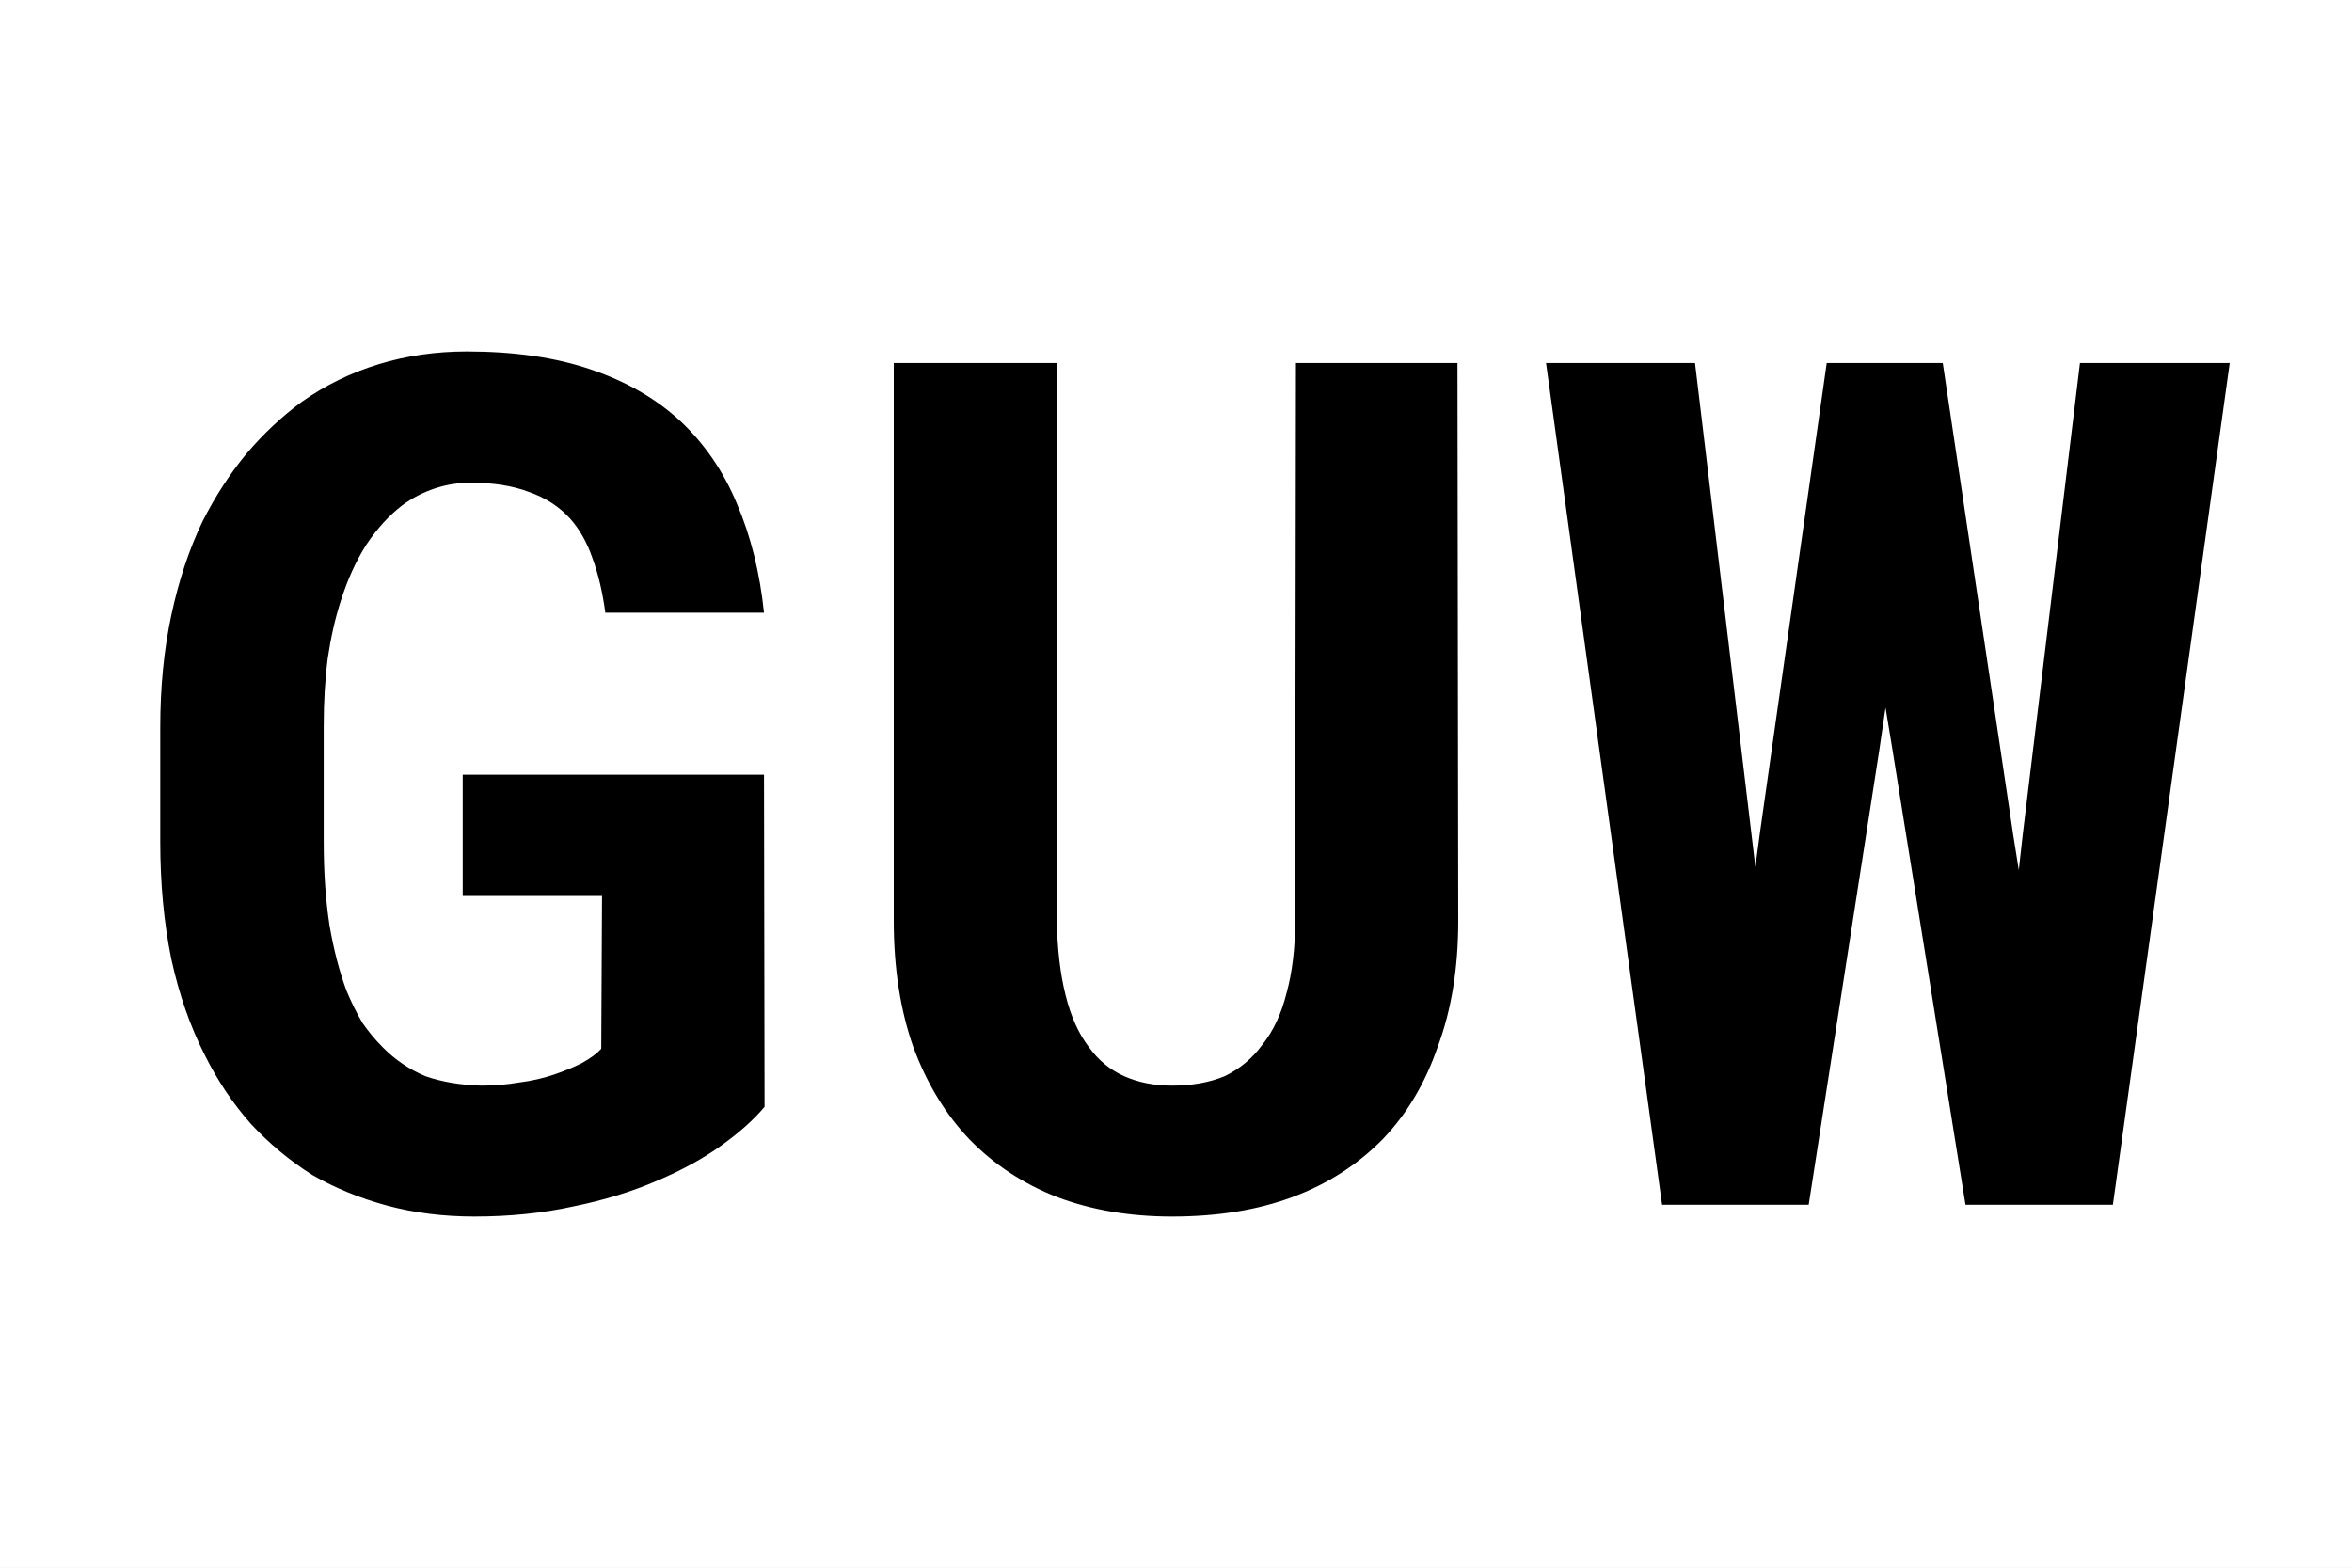
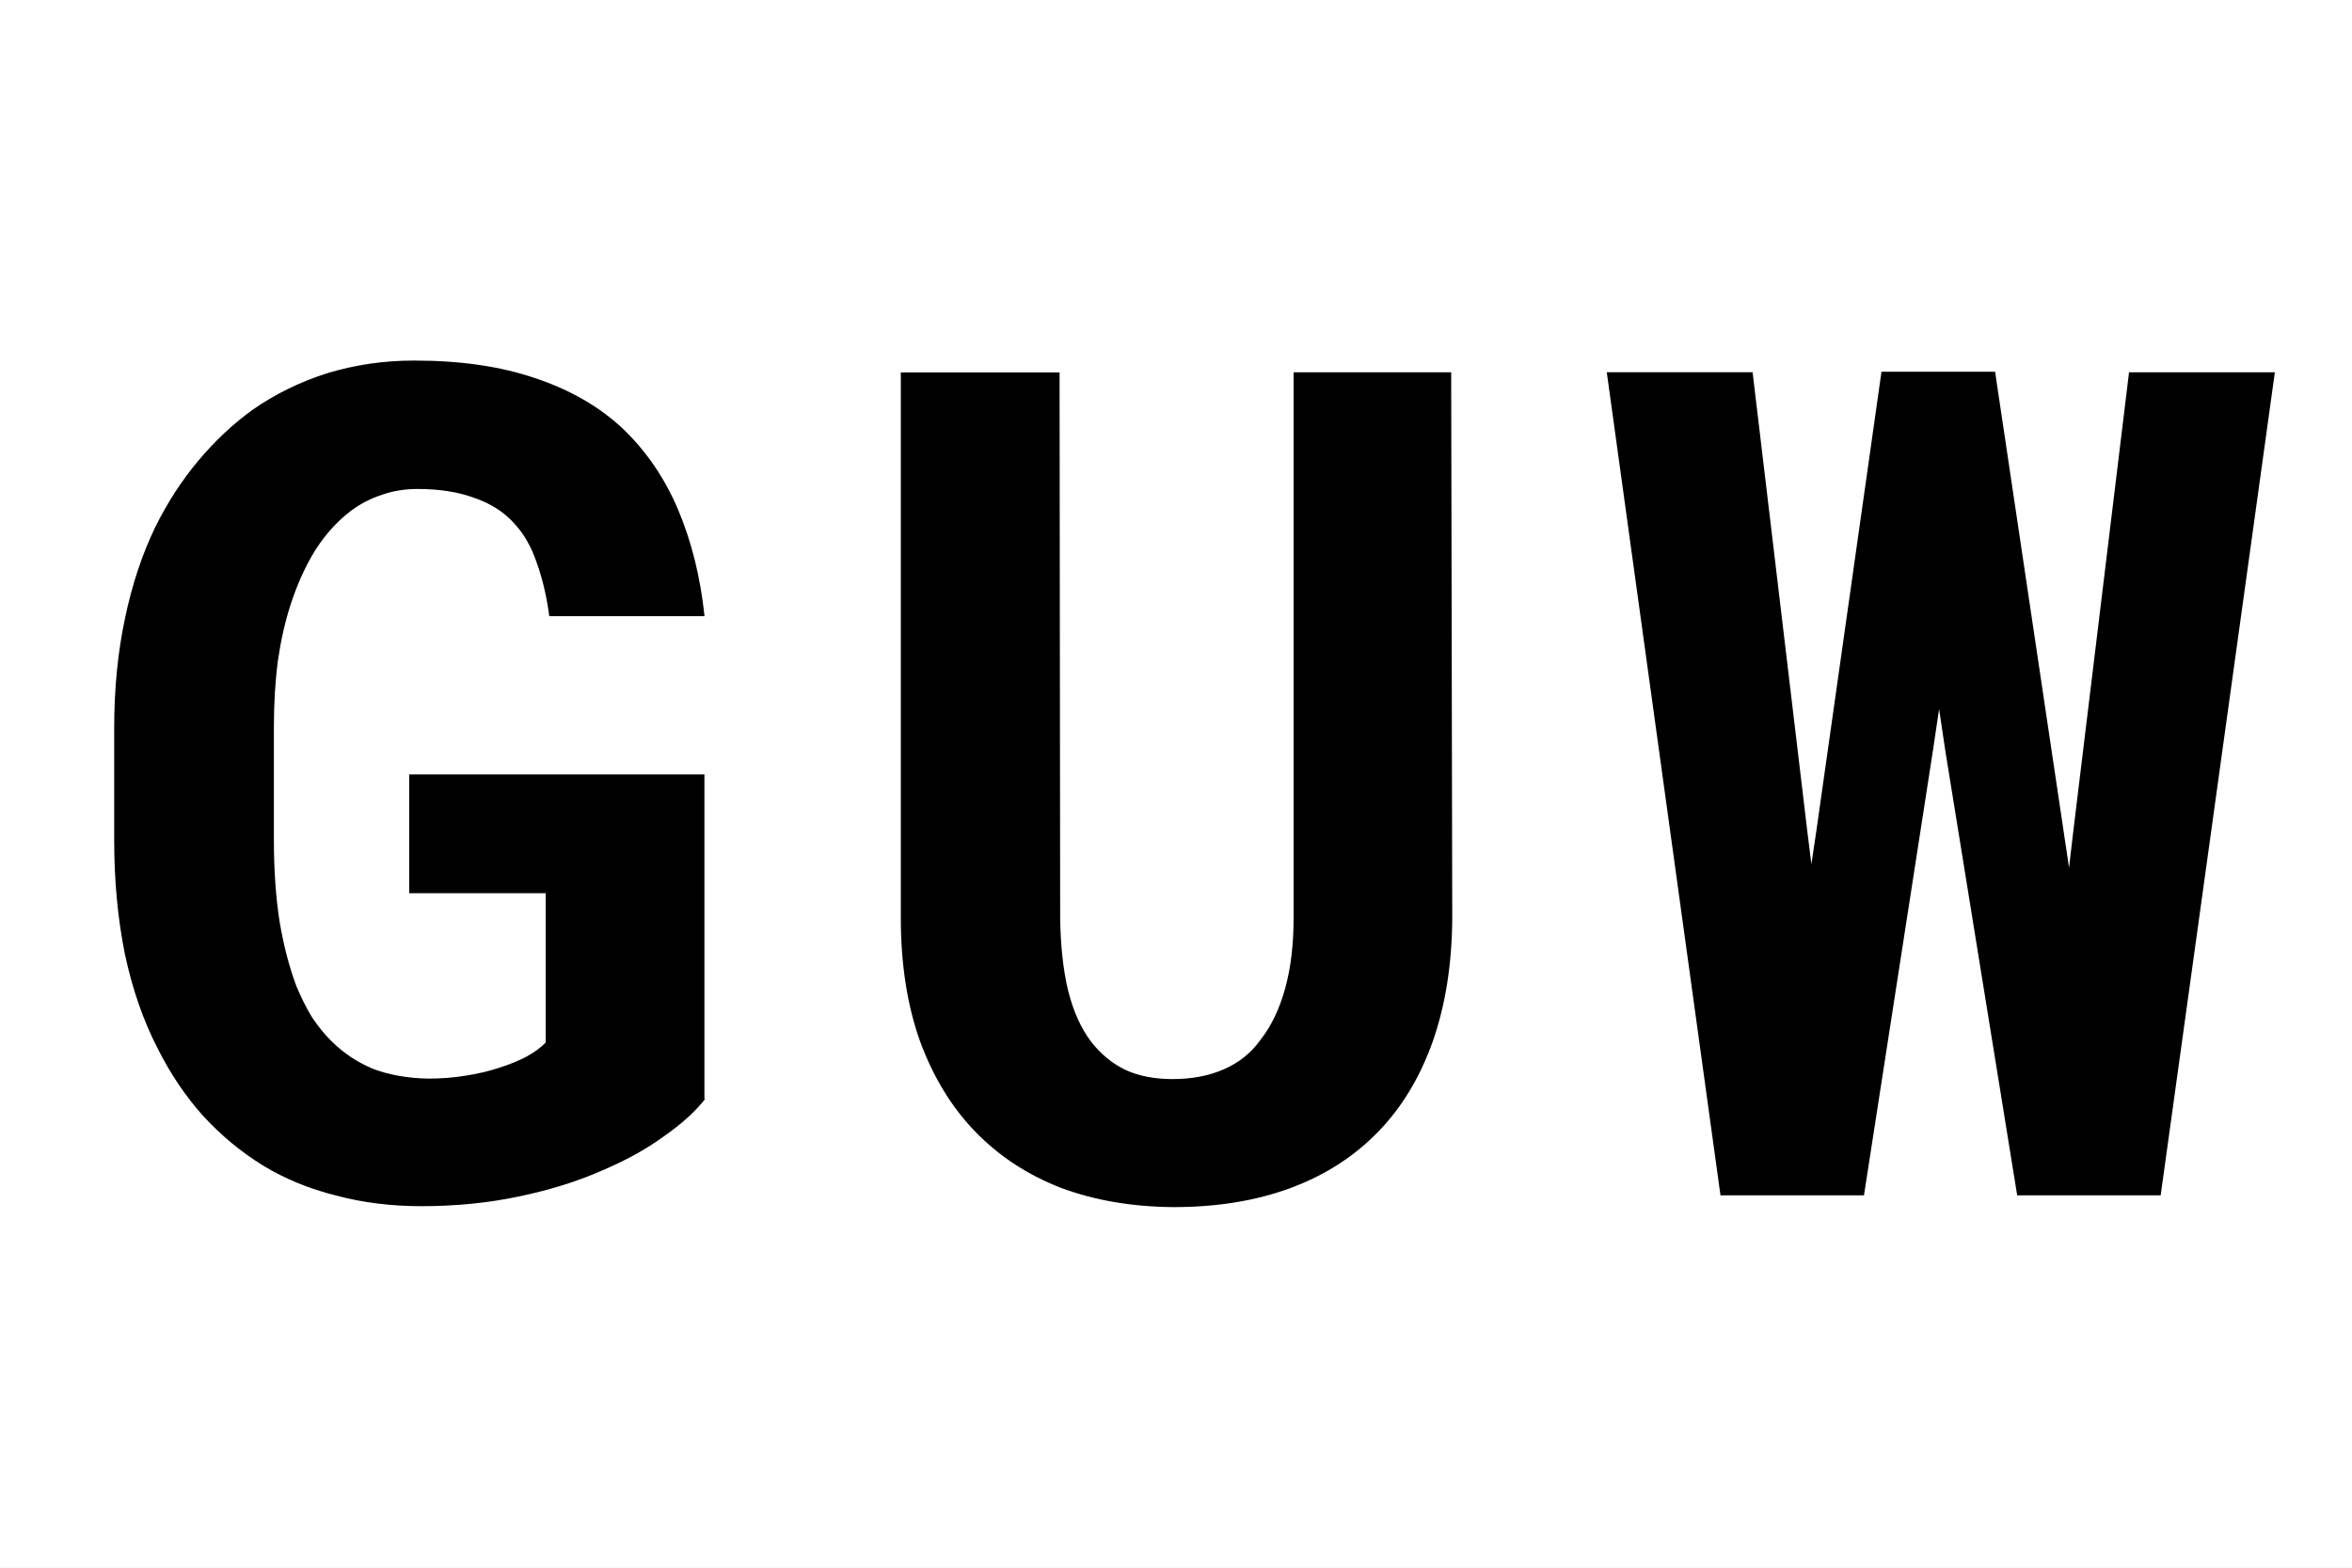
<svg xmlns="http://www.w3.org/2000/svg" width="30" height="20">
  <path d="M0 0h30v20H0z" fill="#fff" />
-   <path transform="scale(.1)" d="m97.52 141.2-.07-42.37h-38.43v15.47h17.77l-.1 19.5q-.81.9-2.43 1.8-1.55.8-3.62 1.5-2.06.7-4.42 1-2.36.4-4.8.4-3.98-.1-7.15-1.2-3.1-1.3-5.46-3.7-1.4-1.4-2.58-3.1-1.11-1.9-1.99-4-1.4-3.7-2.22-8.5-.73-4.8-.73-10.6v-14.77q0-4.65.51-8.63.59-3.98 1.63-7.23 1.32-4.2 3.31-7.3 2.07-3.1 4.58-5.01 1.92-1.41 4.13-2.14 2.21-.74 4.57-.74 4.35 0 7.45 1.18 3.17 1.11 5.24 3.39 1.84 2.07 2.87 5.09 1.11 3.03 1.63 6.93h20.24q-.81-7.74-3.47-13.94-2.58-6.19-7.23-10.54-4.64-4.28-11.43-6.57-6.71-2.28-15.79-2.28-5.9 0-11.21 1.62t-9.81 4.79q-3.83 2.81-7.08 6.64-3.17 3.84-5.6 8.63-2.58 5.39-3.99 12.02-1.4 6.57-1.4 14.24v14.62q0 8 1.4 14.9 1.48 6.8 4.28 12.3 2.44 4.9 5.9 8.8 3.54 3.8 7.82 6.5 4.35 2.5 9.52 3.9 5.23 1.4 11.13 1.4 6.79 0 12.69-1.3 5.9-1.2 10.7-3.3 4.72-2 8.18-4.5 3.47-2.5 5.46-4.9zm88.38-94.89h-20.6l-.1 71.19q0 5.2-1.1 9.2-1 4-3.1 6.6-1.9 2.6-4.8 4-2.9 1.2-6.7 1.2-3.4 0-6.1-1.2t-4.5-3.7q-2-2.6-3-6.7-1-4-1.1-9.4v-71.19h-20.8v71.19q0 9 2.5 16.1 2.6 7 7.2 11.8 4.7 4.8 11.1 7.3 6.6 2.5 14.7 2.5 8.7 0 15.4-2.5t11.5-7.4q4.6-4.8 7-11.8 2.6-7 2.6-16zm26.1 107.39h18.7l9-57.97.8-5.46.9 5.46 9.3 57.97h18.8l14.9-107.39h-19.1l-7.3 60.19-.5 4.5-.7-4.4-9-60.29h-14.8l-8.5 59.79-.6 4.5-.5-4.2-7.2-60.09h-19z" />
+   <symbol id="G">
+     <path d="m8.99 7.18v-2.76h-2.51v1.01h1.16v1.27q-.058.062-.163.12-.1.053-.236.096-.13.043-.288.067-.15.024-.312.024-.26-.005-.466-.082-.2-.082-.356-.236-.091-.091-.168-.207-.072-.12-.13-.26-.091-.24-.144-.553-.048-.31-.048-.692v-.962q0-.3.034-.562.038-.26.106-.471.087-.27.216-.476.13-.2.298-.327.12-.091.269-.139.14-.048.298-.048.28 0 .486.077.21.072.341.221.12.13.188.332.072.2.106.452h1.32q-.053-.5-.226-.909-.17-.4-.471-.688-.3-.28-.745-.428-.44-.15-1.03-.149-.38 0-.731.106-.35.11-.639.312-.25.18-.462.433-.21.25-.365.562-.17.35-.26.784-.091.43-.091.928v.952q0 .52.091.971.096.45.279.803.16.32.385.572.23.25.51.423.28.17.62.255.34.091.726.091.44 0 .827-.082.39-.081.698-.216.31-.13.534-.293.23-.16.356-.322z" />
+   </symbol>
+   <symbol id="U">
+     <path d="m8.84 1h-1.34v4.64q-0 .34-.072.601-.072.26-.207.433-.12.17-.317.255-.19.082-.433.082-.23 0-.399-.077-.17-.082-.293-.24-.13-.17-.197-.438-.062-.26-.067-.615l-.005-4.64h-1.35v4.64q0 .59.164 1.05.17.46.471.769.3.31.726.476.43.16.957.164.56 0 1-.164t.745-.481q.3-.31.462-.769.16-.46.164-1.04z" />
+   </symbol>
+   <symbol id="W">
+     <path d="m4.63 8h1.22l.586-3.78.053-.356.053.356.611 3.78h1.22l.971-7h-1.24l-.476 3.92-.034.293-.043-.288-.586-3.93h-.966l-.553 3.9-.043.288-.034-.274-.466-3.91h-1.24z" />
+   </symbol>
+   <g transform="matrix(1.5 0 0 1.5 15 3.25)">
+     <use x="-13" href="#G" />
+     <use x="-6.5" href="#U" />
+     <use href="#W" />
+   </g>
</svg>
